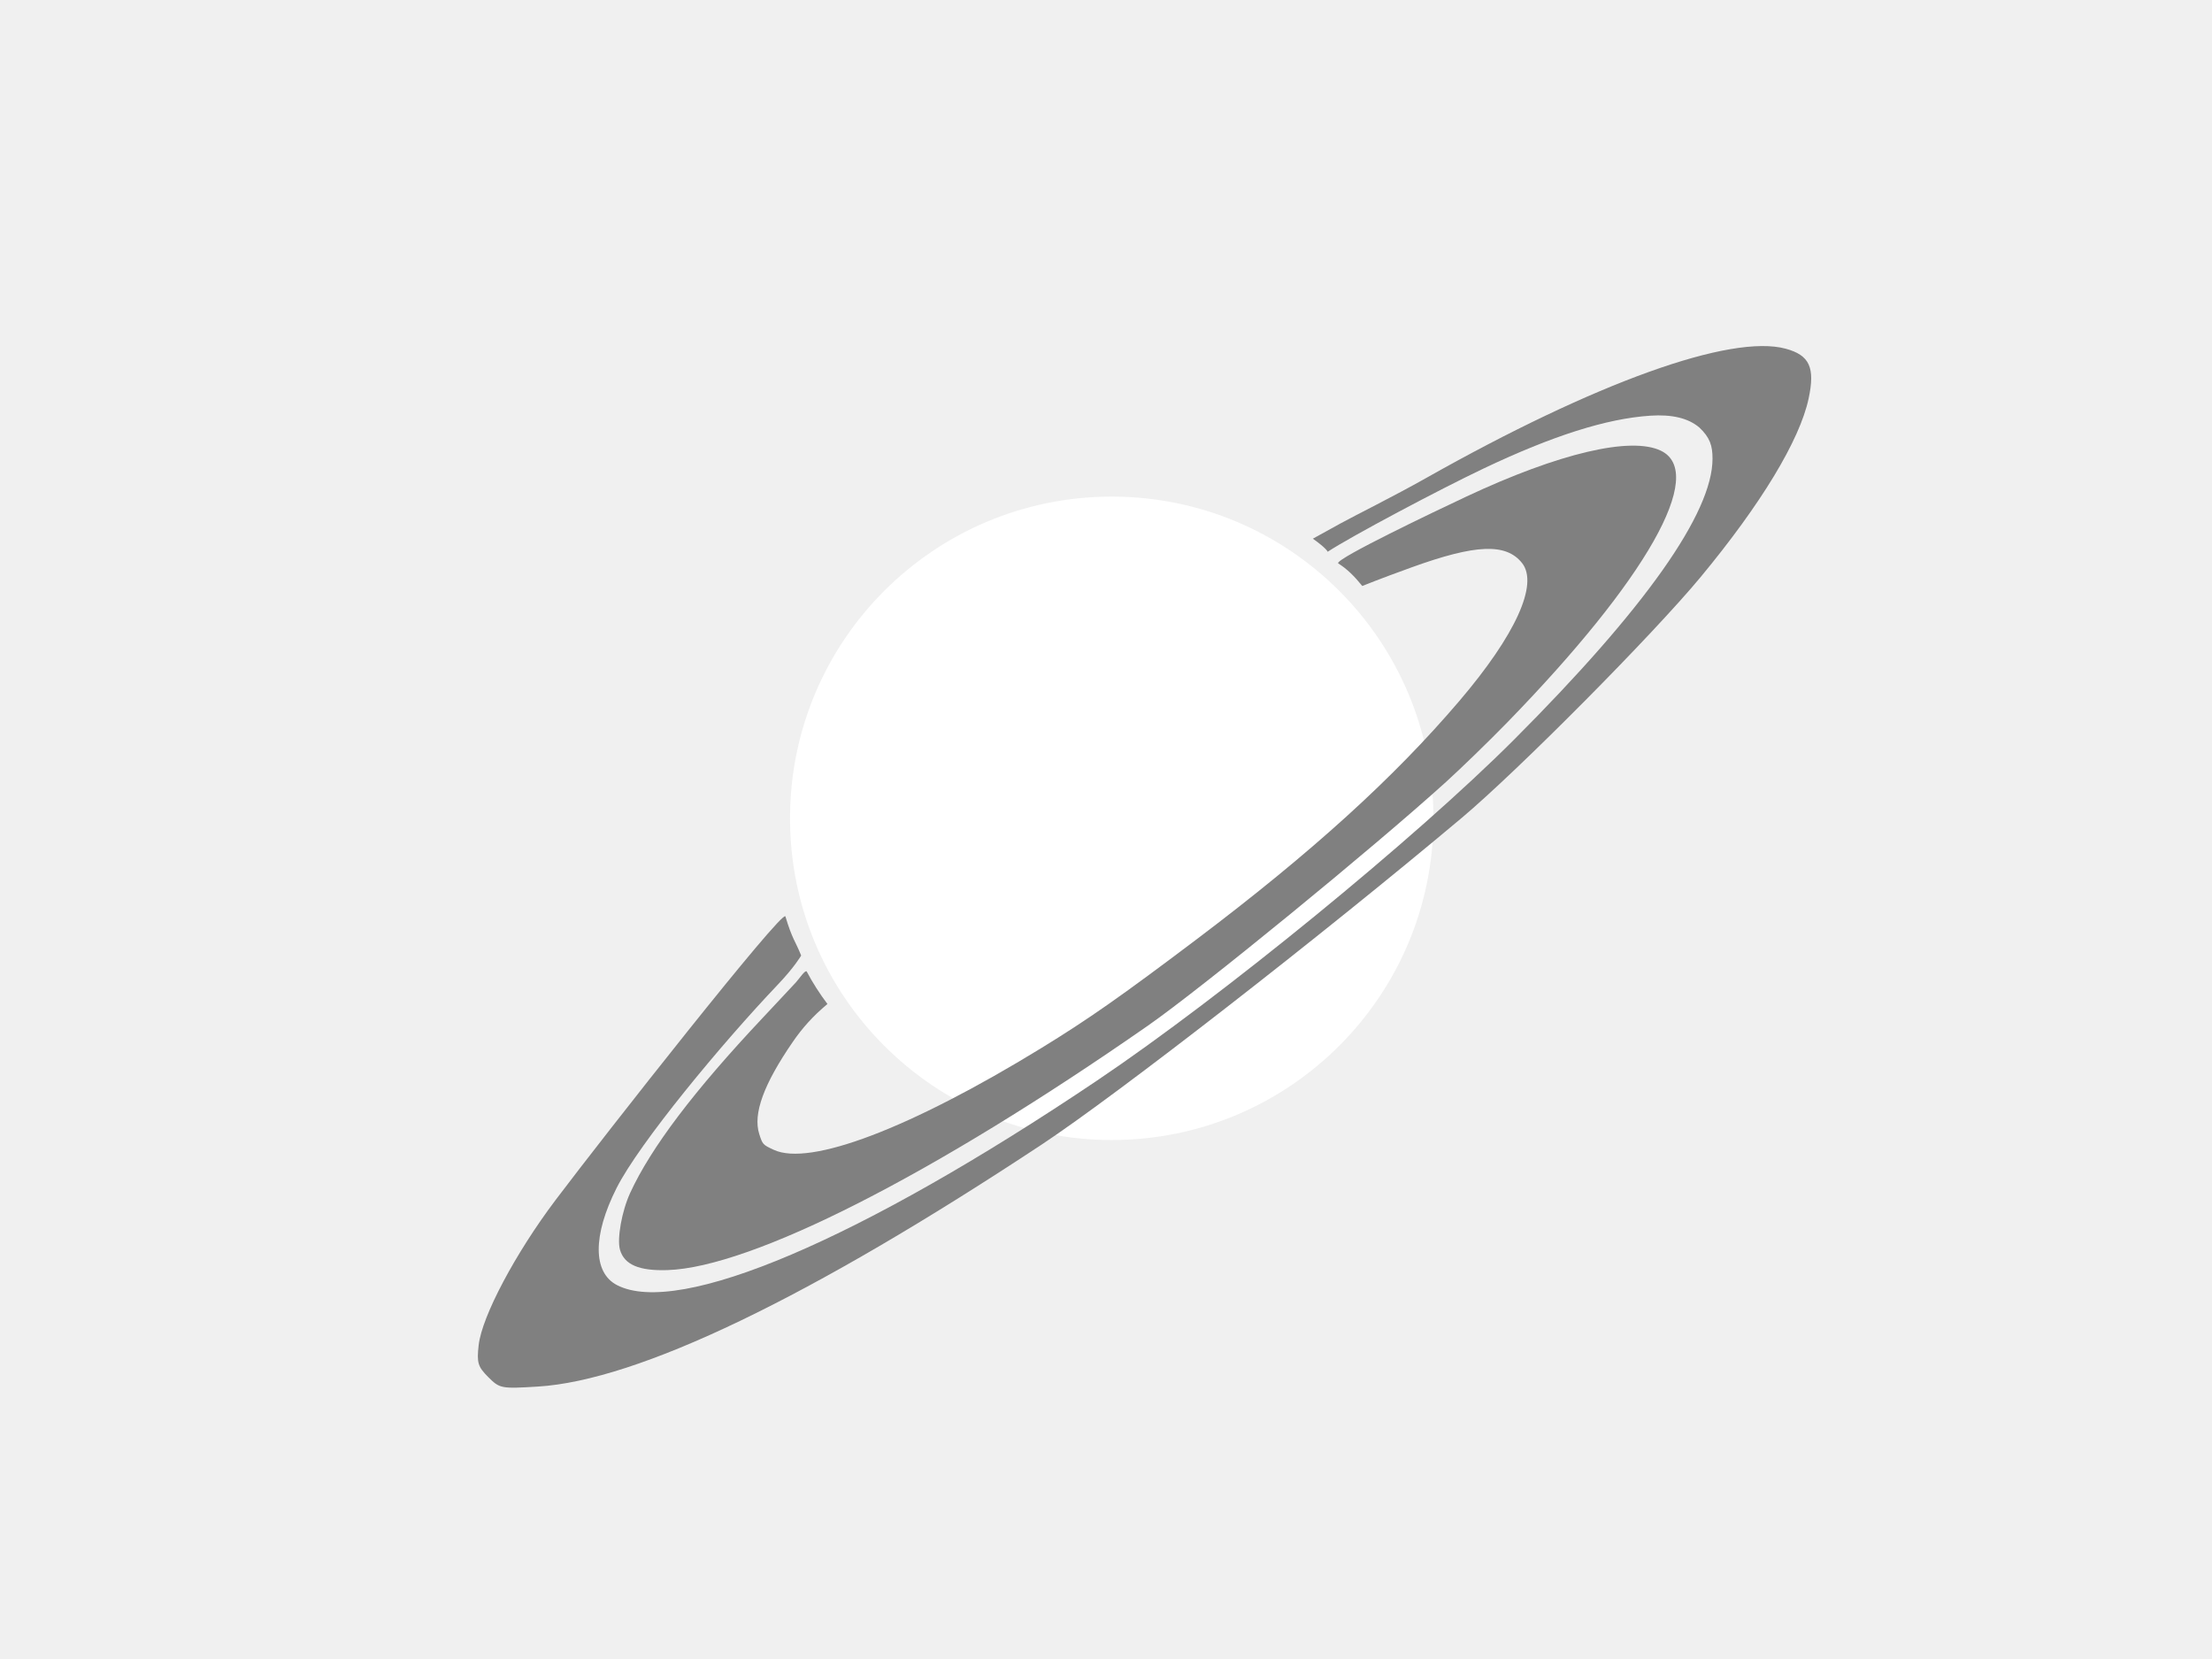
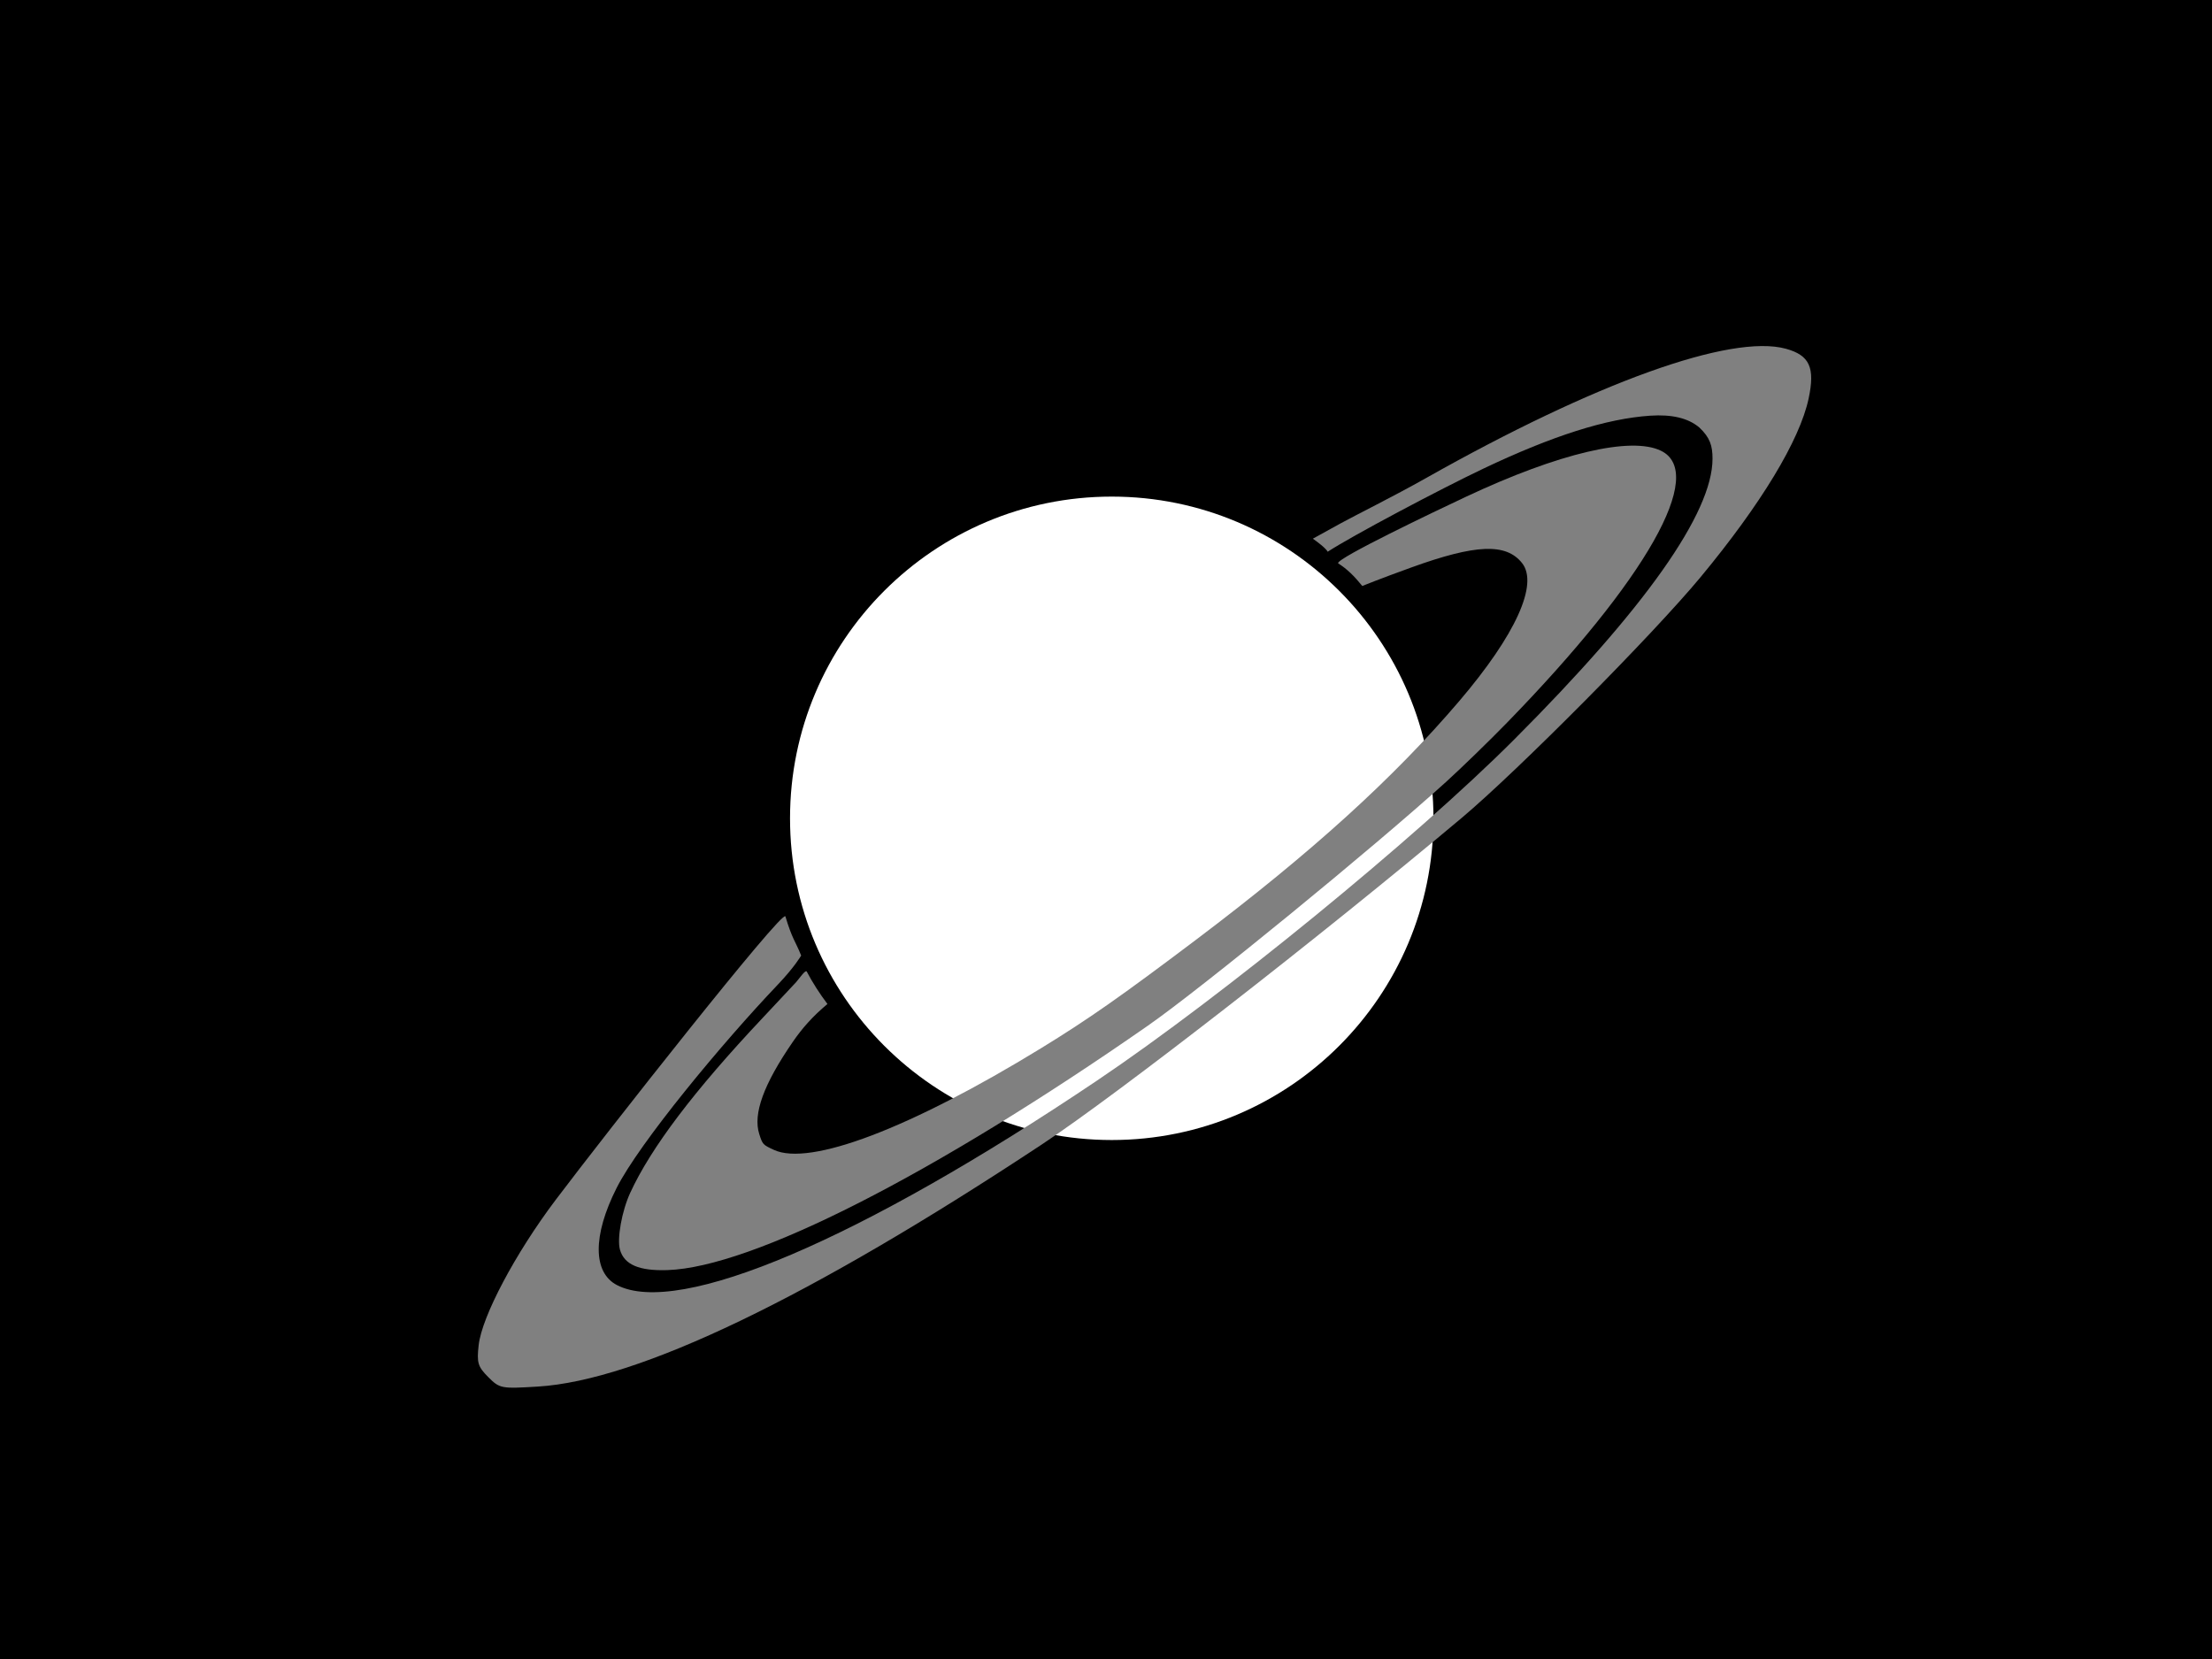
<svg xmlns="http://www.w3.org/2000/svg" viewBox="0 0 512 384">
-   <rect y="0" x="0" height="384" width="512" style="fill:none;" />
+   <rect width="512" height="384" id="P008WIImgRct6" fill="#000" />
  <circle r="74.465" cy="189.411" cx="257.329" style="fill:#ffffff;" />
  <path d="m 265.747,237.373 c -49.567,34.526 -91.739,55.983 -111.267,56.611 -6.552,0.211 -9.981,-1.258 -10.973,-4.7 -0.731,-2.536 0.42,-8.961 2.361,-13.18 4.811,-10.457 14.785,-23.634 30.627,-40.459 3.708,-3.938 7.196,-7.665 7.751,-8.282 0.71,-0.789 2.134,-2.93 2.476,-2.502 1.323,2.539 3.114,5.303 4.804,7.527 -3.476,2.895 -5.91,5.704 -7.983,8.714 -6.786,9.851 -9.291,16.721 -7.802,21.392 0.768,2.409 0.834,2.481 3.384,3.661 8.336,3.855 31.533,-4.965 61.782,-23.491 10.912,-6.683 18.591,-12.058 36.045,-25.232 26.604,-20.079 45.608,-37.318 60.836,-55.185 13.031,-15.289 18.382,-27.071 14.503,-31.934 -3.702,-4.641 -10.69,-4.363 -25.571,1.017 -7.662,2.77 -11.398,4.303 -11.398,4.303 -1.865,-2.298 -3.475,-3.901 -5.606,-5.254 -0.347,-1.16 22.355,-11.995 29.64,-15.414 21.484,-10.081 38.178,-14.012 45.115,-10.623 10.57,5.164 -3.355,29.76 -35.602,62.885 -4.183,4.297 -10.587,10.517 -14.23,13.821 -16.658,15.11 -56.573,47.743 -68.893,56.324 z" style="fill:#808080;)" />
  <path style="fill:#808080;" d="m 113.007,318.741 c -2.4,-2.4 -2.673,-3.31 -2.213,-7.389 0.75,-6.656 8.466,-21.214 17.807,-33.597 11.469,-15.206 52.628,-67.51 53.192,-65.637 1.611,5.351 2.257,5.583 3.648,9.053 0,0 -1.48,2.614 -5.427,6.758 -12.865,13.508 -32.02,36.604 -37.306,47.076 -5.539,10.972 -5.498,19.554 0.108,22.453 14.321,7.406 56.339,-10.502 111.141,-47.368 28.864,-19.417 73.698,-56.07 96.471,-78.868 30.348,-30.381 45.96,-52.477 45.96,-65.048 0,-3.008 -0.58,-4.891 -3.062,-7.232 -2.598,-2.186 -6.355,-3.058 -11.364,-2.724 -10.099,0.673 -22.593,4.636 -38.584,12.237 -10.287,4.89 -30.486,15.613 -36.068,19.256 0,0 -0.197,-0.731 -3.428,-3.025 l 6.407,-3.534 c 3.227,-1.78 12.263,-6.247 19.793,-10.498 39.213,-22.134 70.57,-33.407 83.27,-29.935 5.517,1.508 6.818,4.358 5.275,11.553 -2.071,9.655 -11.004,24.417 -24.989,41.294 -11.041,13.325 -42.252,44.783 -55.344,55.782 -32.654,27.434 -79.675,64.004 -97.143,75.552 -53.766,35.542 -93.486,54.624 -116.658,56.043 -8.493,0.52 -8.83,0.456 -11.487,-2.201 z" />
</svg>
